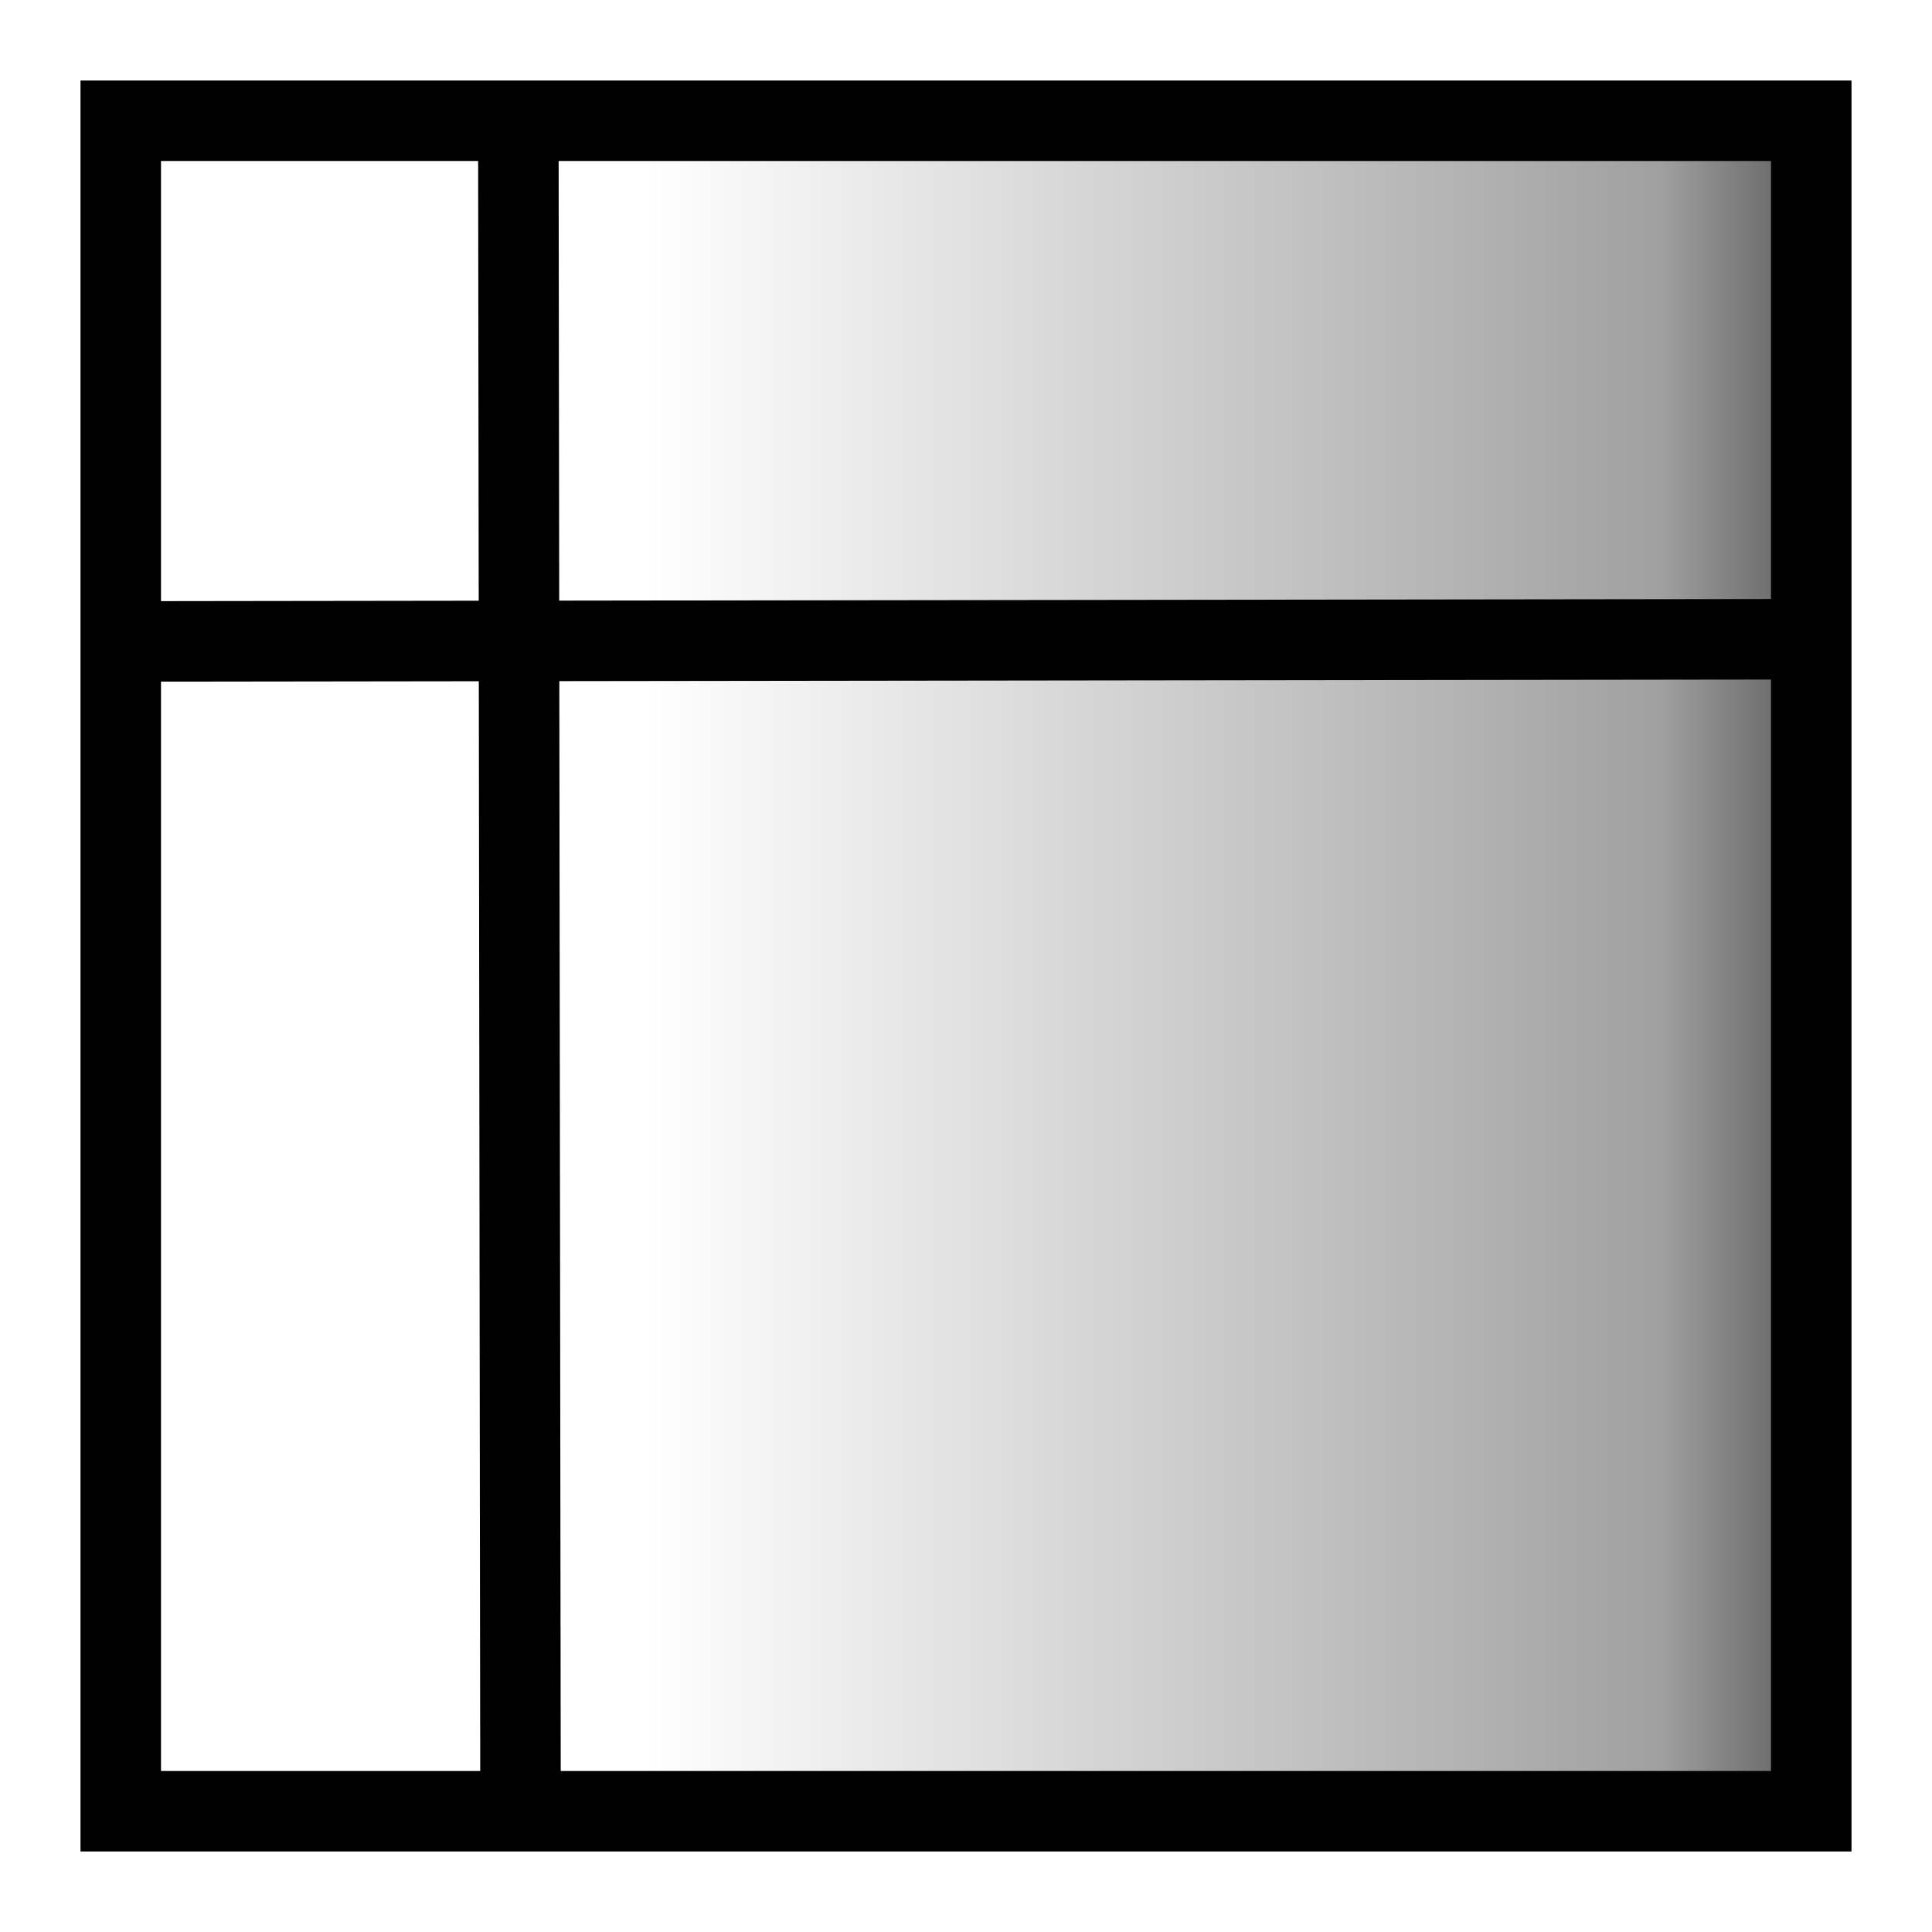
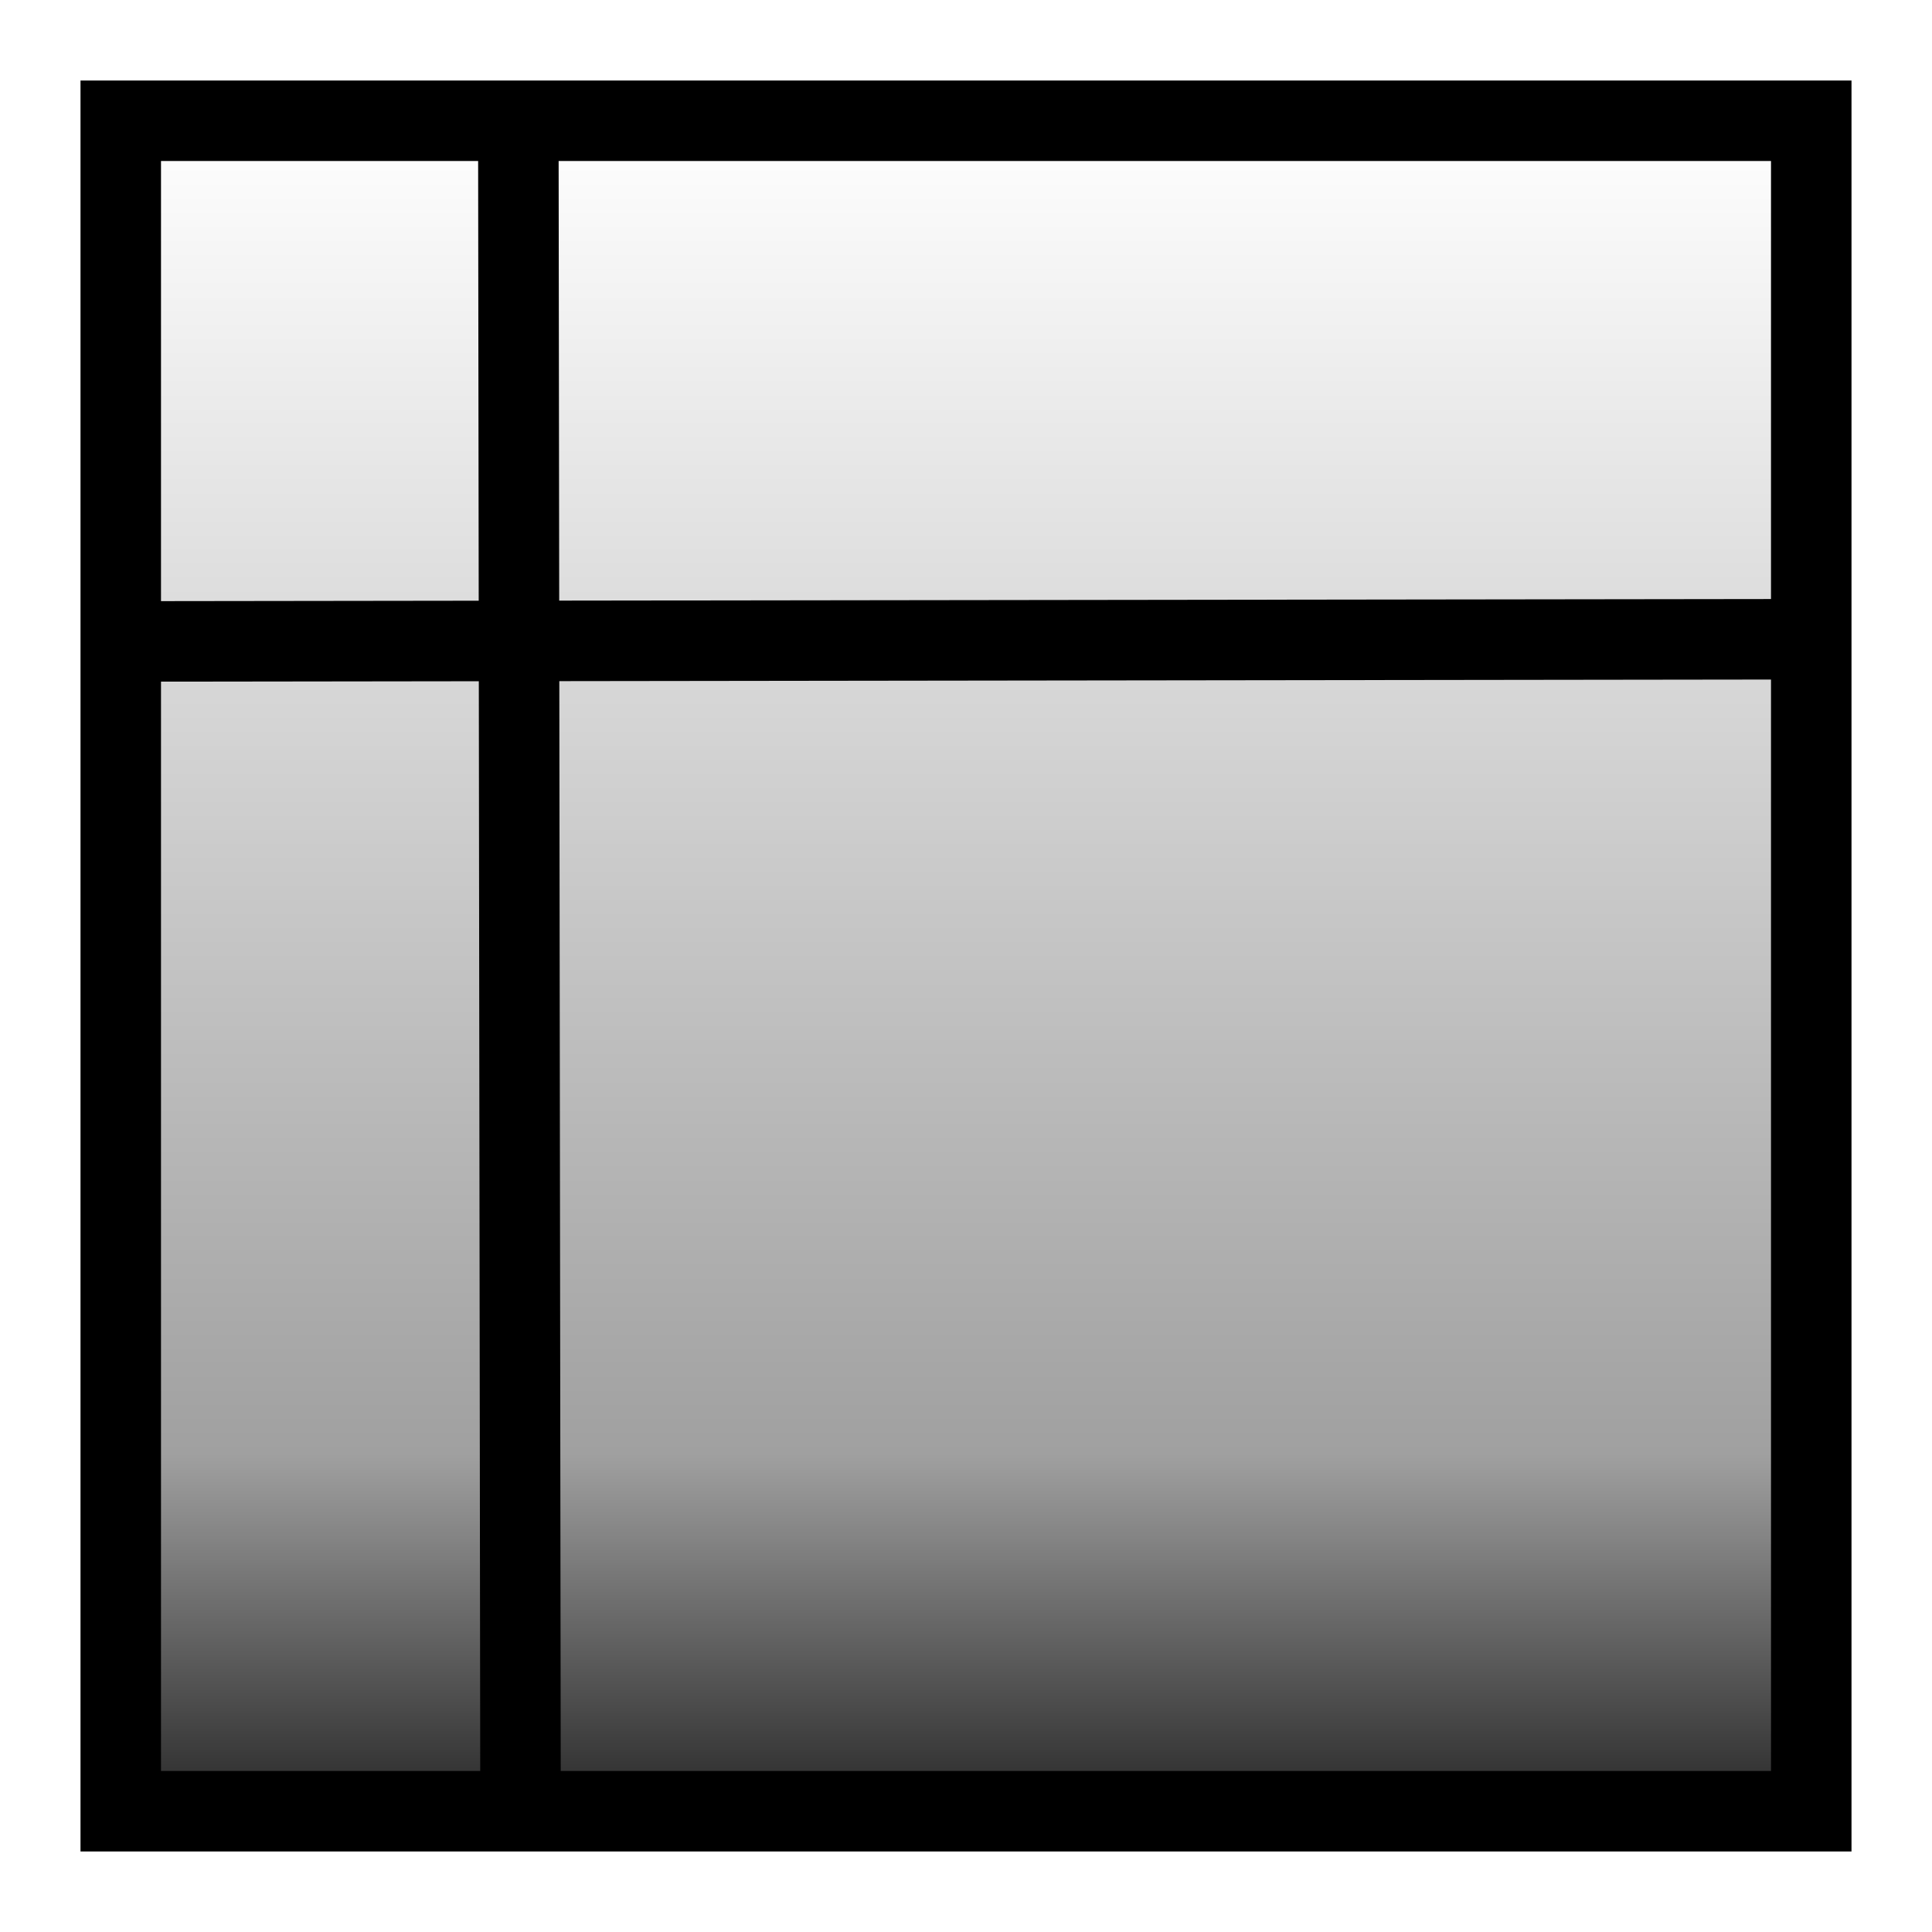
<svg xmlns="http://www.w3.org/2000/svg" xmlns:xlink="http://www.w3.org/1999/xlink" viewBox="0 0 24 24" id="svg199" version="1.1" height="24" width="24" fill="#000000">
-   <defs id="defs1013">
-     <linearGradient id="linearGradient1221">
+   <defs>
+     <linearGradient id="class-grad-1">
      <stop id="stop1215" offset="0" style="stop-color:#ffffff;stop-opacity:1" />
      <stop style="stop-color:#a0a0a0;stop-opacity:1" offset="0.789" id="stop1217" />
      <stop id="stop1219" offset="1" style="stop-color:#282828;stop-opacity:1" />
    </linearGradient>
-     <linearGradient id="linearGradient1088">
-       <stop id="stop1208" offset="0" style="stop-color:#ffffff;stop-opacity:1" />
-       <stop style="stop-color:#a0a0a0;stop-opacity:1" offset="0.5" id="stop1210" />
-       <stop id="stop1212" offset="1" style="stop-color:#282828;stop-opacity:1" />
-     </linearGradient>
-     <linearGradient id="linearGradient1088-8">
-       <stop style="stop-color:#ffffff;stop-opacity:1" offset="0" id="stop1082" />
-       <stop id="stop1084" offset="0.5" style="stop-color:#a0a0a0;stop-opacity:1" />
-       <stop style="stop-color:#282828;stop-opacity:1" offset="1" id="stop1086" />
-     </linearGradient>
-     <linearGradient id="linearGradient1052-3">
-       <stop id="stop1048" offset="0" style="stop-color:#8eff8e;stop-opacity:0.55;" />
-       <stop style="stop-color:#79b179;stop-opacity:0.773;" offset="0.5" id="stop1080" />
-       <stop id="stop1050" offset="1" style="stop-color:#646464;stop-opacity:1" />
-     </linearGradient>
-     <radialGradient r="4.549" fy="5.237" fx="9.466" cy="5.237" cx="9.466" gradientTransform="matrix(0.5261661,0,0,0.5515042,6.019504,1.711963)" gradientUnits="userSpaceOnUse" id="radialGradient1058" xlink:href="#linearGradient1052-3" />
-     <radialGradient r="4.717" fy="8.466" fx="12.053" cy="8.466" cx="12.053" gradientTransform="matrix(1.64776,0,0,1.851301,-8.576097,-8.025687)" gradientUnits="userSpaceOnUse" id="radialGradient1078" xlink:href="#linearGradient1088-8" />
-     <linearGradient gradientTransform="rotate(-90,6.2019485e-7,-6.0220789e-7)" gradientUnits="userSpaceOnUse" y2="19" x2="24" y1="19" x1="8" id="linearGradient1206" xlink:href="#linearGradient1221" />
+     <linearGradient gradientTransform="rotate(-90,6.2019485e-7,-6.0220789e-7)" gradientUnits="userSpaceOnUse" y2="19" x2="24" y1="19" x1="8" id="class-grad-2" xlink:href="#class-grad-1" />
  </defs>
-   <rect transform="rotate(90)" y="-22.5" x="1.5" height="21" width="21" id="rect1198" style="fill:url(#linearGradient1206);fill-opacity:1;stroke:#000000;stroke-width:1;stroke-linejoin:miter;stroke-miterlimit:4;stroke-dasharray:none;stroke-opacity:1" />
+   <rect transform="rotate(90)" y="-22.5" x="1.5" height="21" width="21" id="rect1198" style="fill:url(#class-grad-1);fill-opacity:1;stroke:#000000;stroke-width:1;stroke-linejoin:miter;stroke-miterlimit:4;stroke-dasharray:none;stroke-opacity:1" />
  <path id="path2424" d="M 6.439,1.545 6.466,22.363" style="fill:none;fill-rule:evenodd;stroke:#000000;stroke-width:1px;stroke-linecap:butt;stroke-linejoin:miter;stroke-opacity:1" />
  <path style="fill:none;fill-rule:evenodd;stroke:#000000;stroke-width:1px;stroke-linecap:butt;stroke-linejoin:miter;stroke-opacity:1" d="M 22.361,7.941 1.544,7.968" id="path2426" />
</svg>
